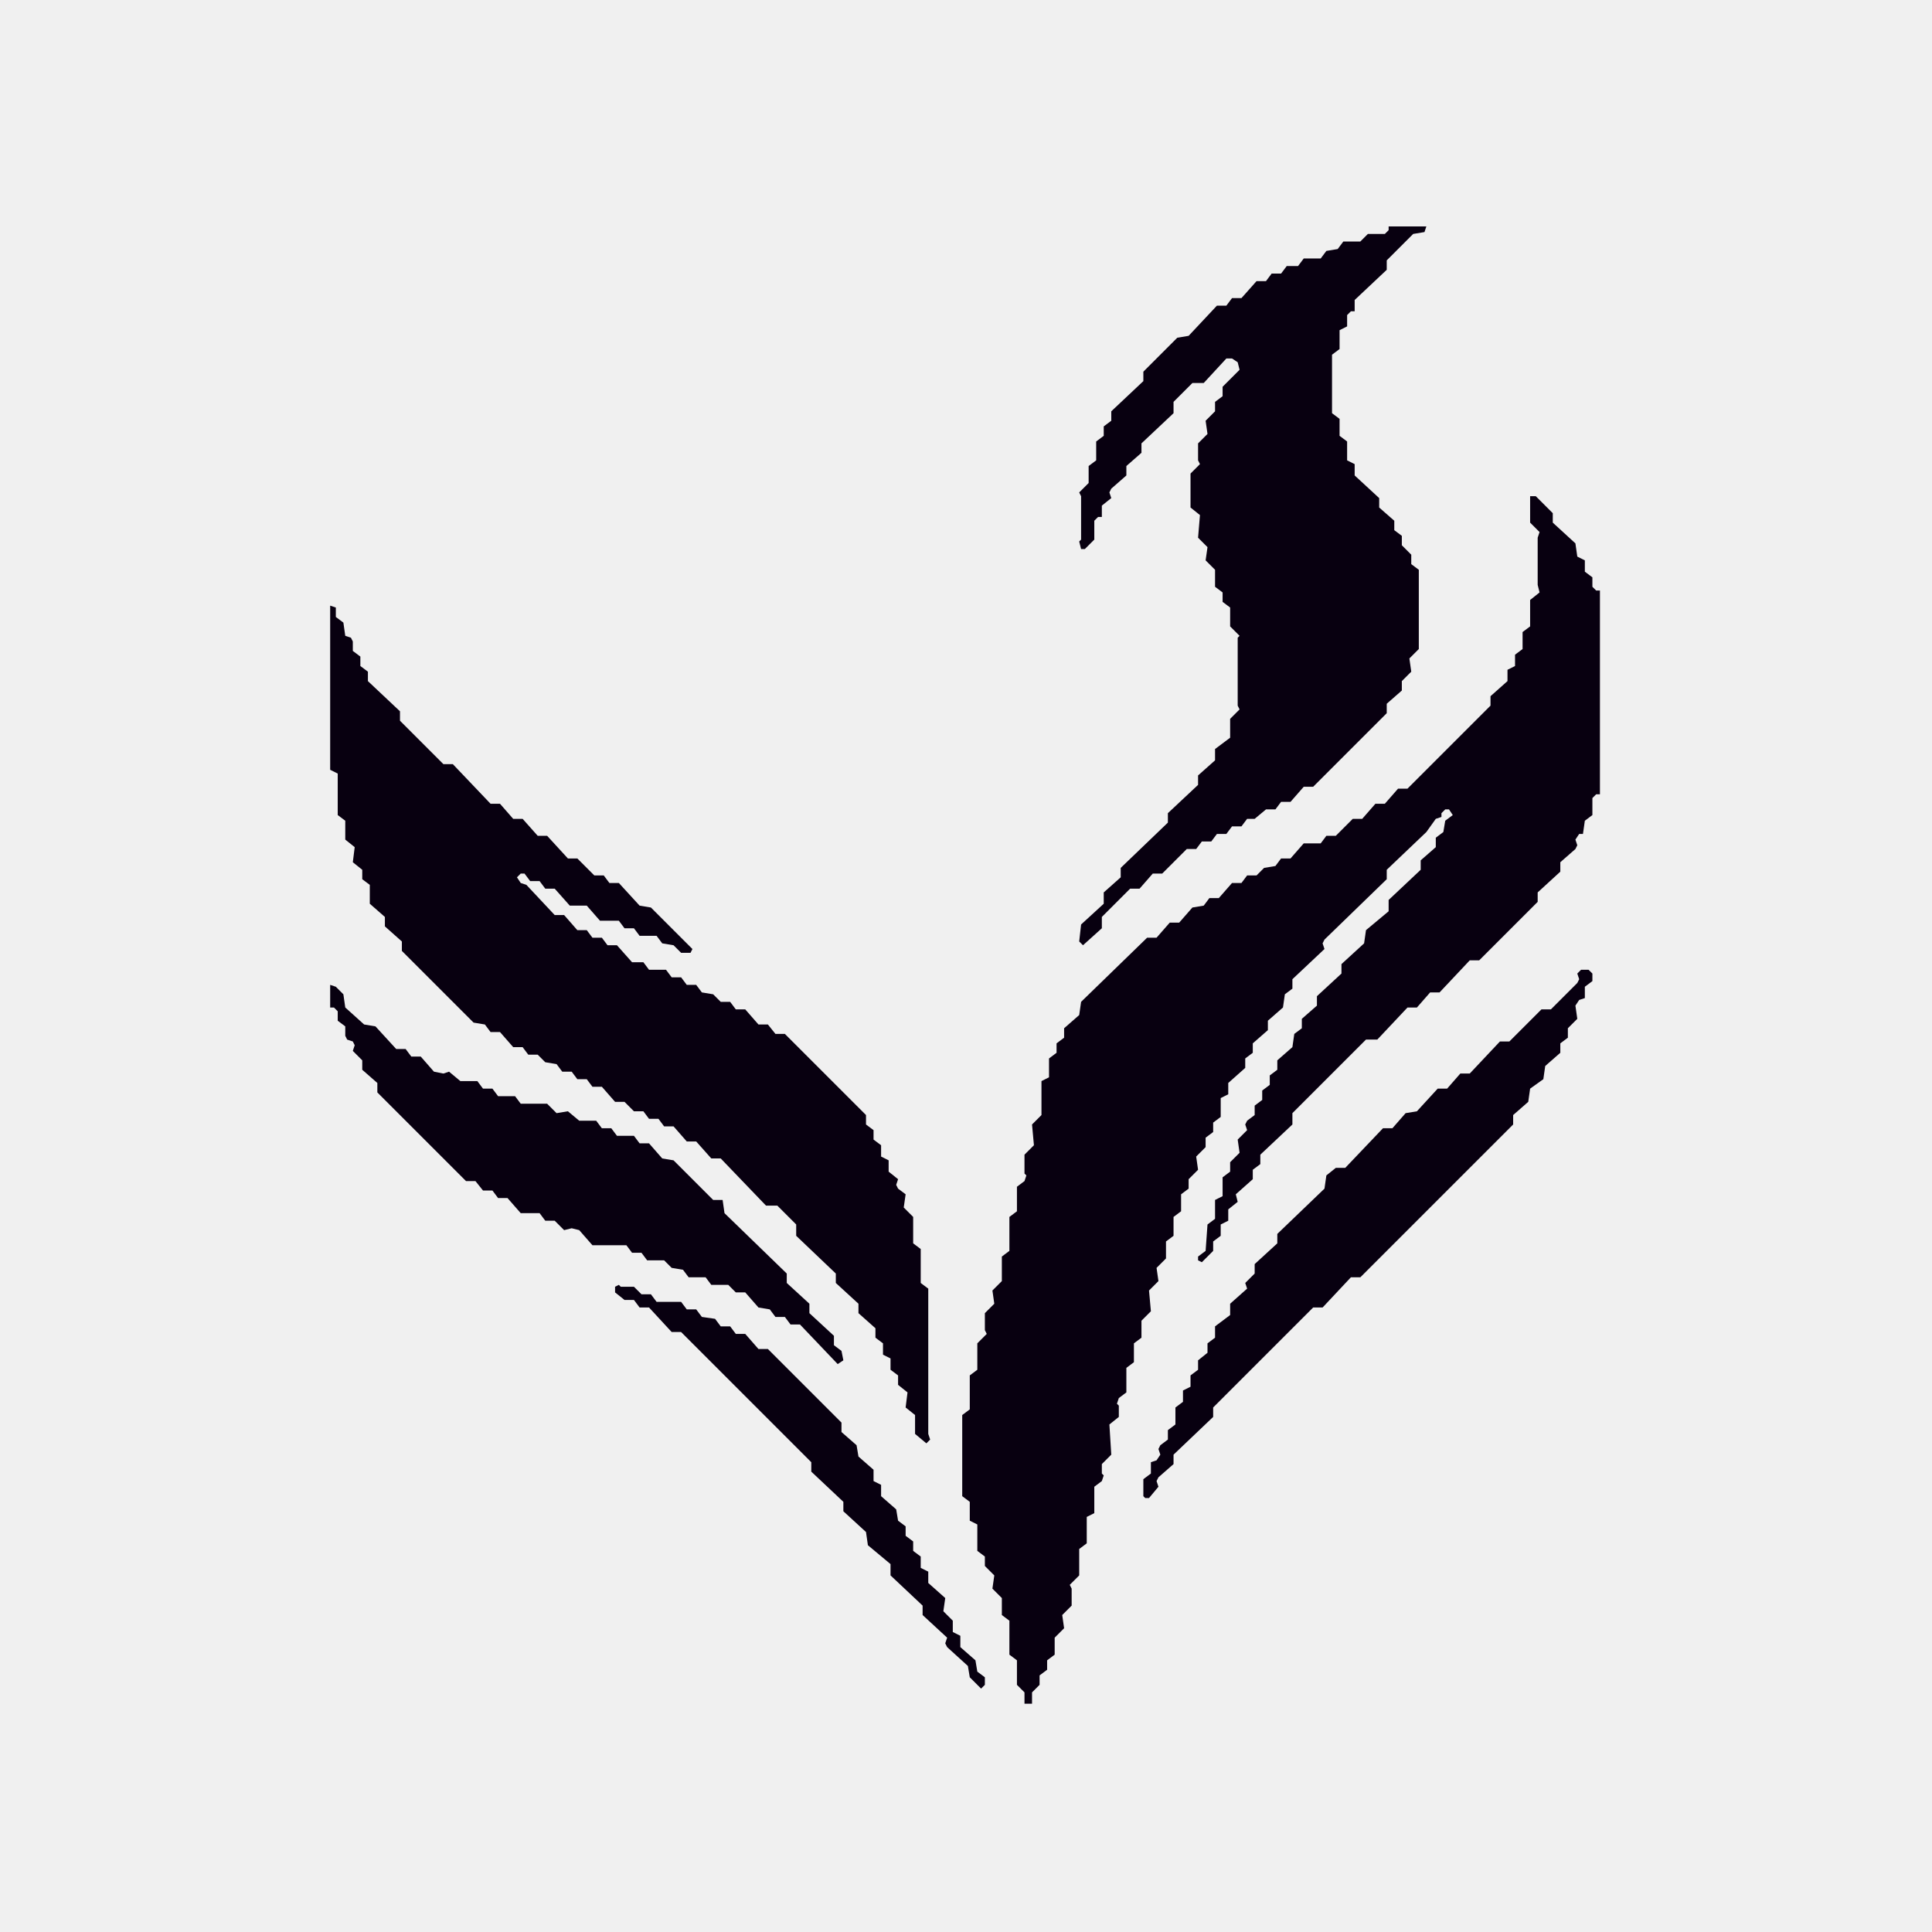
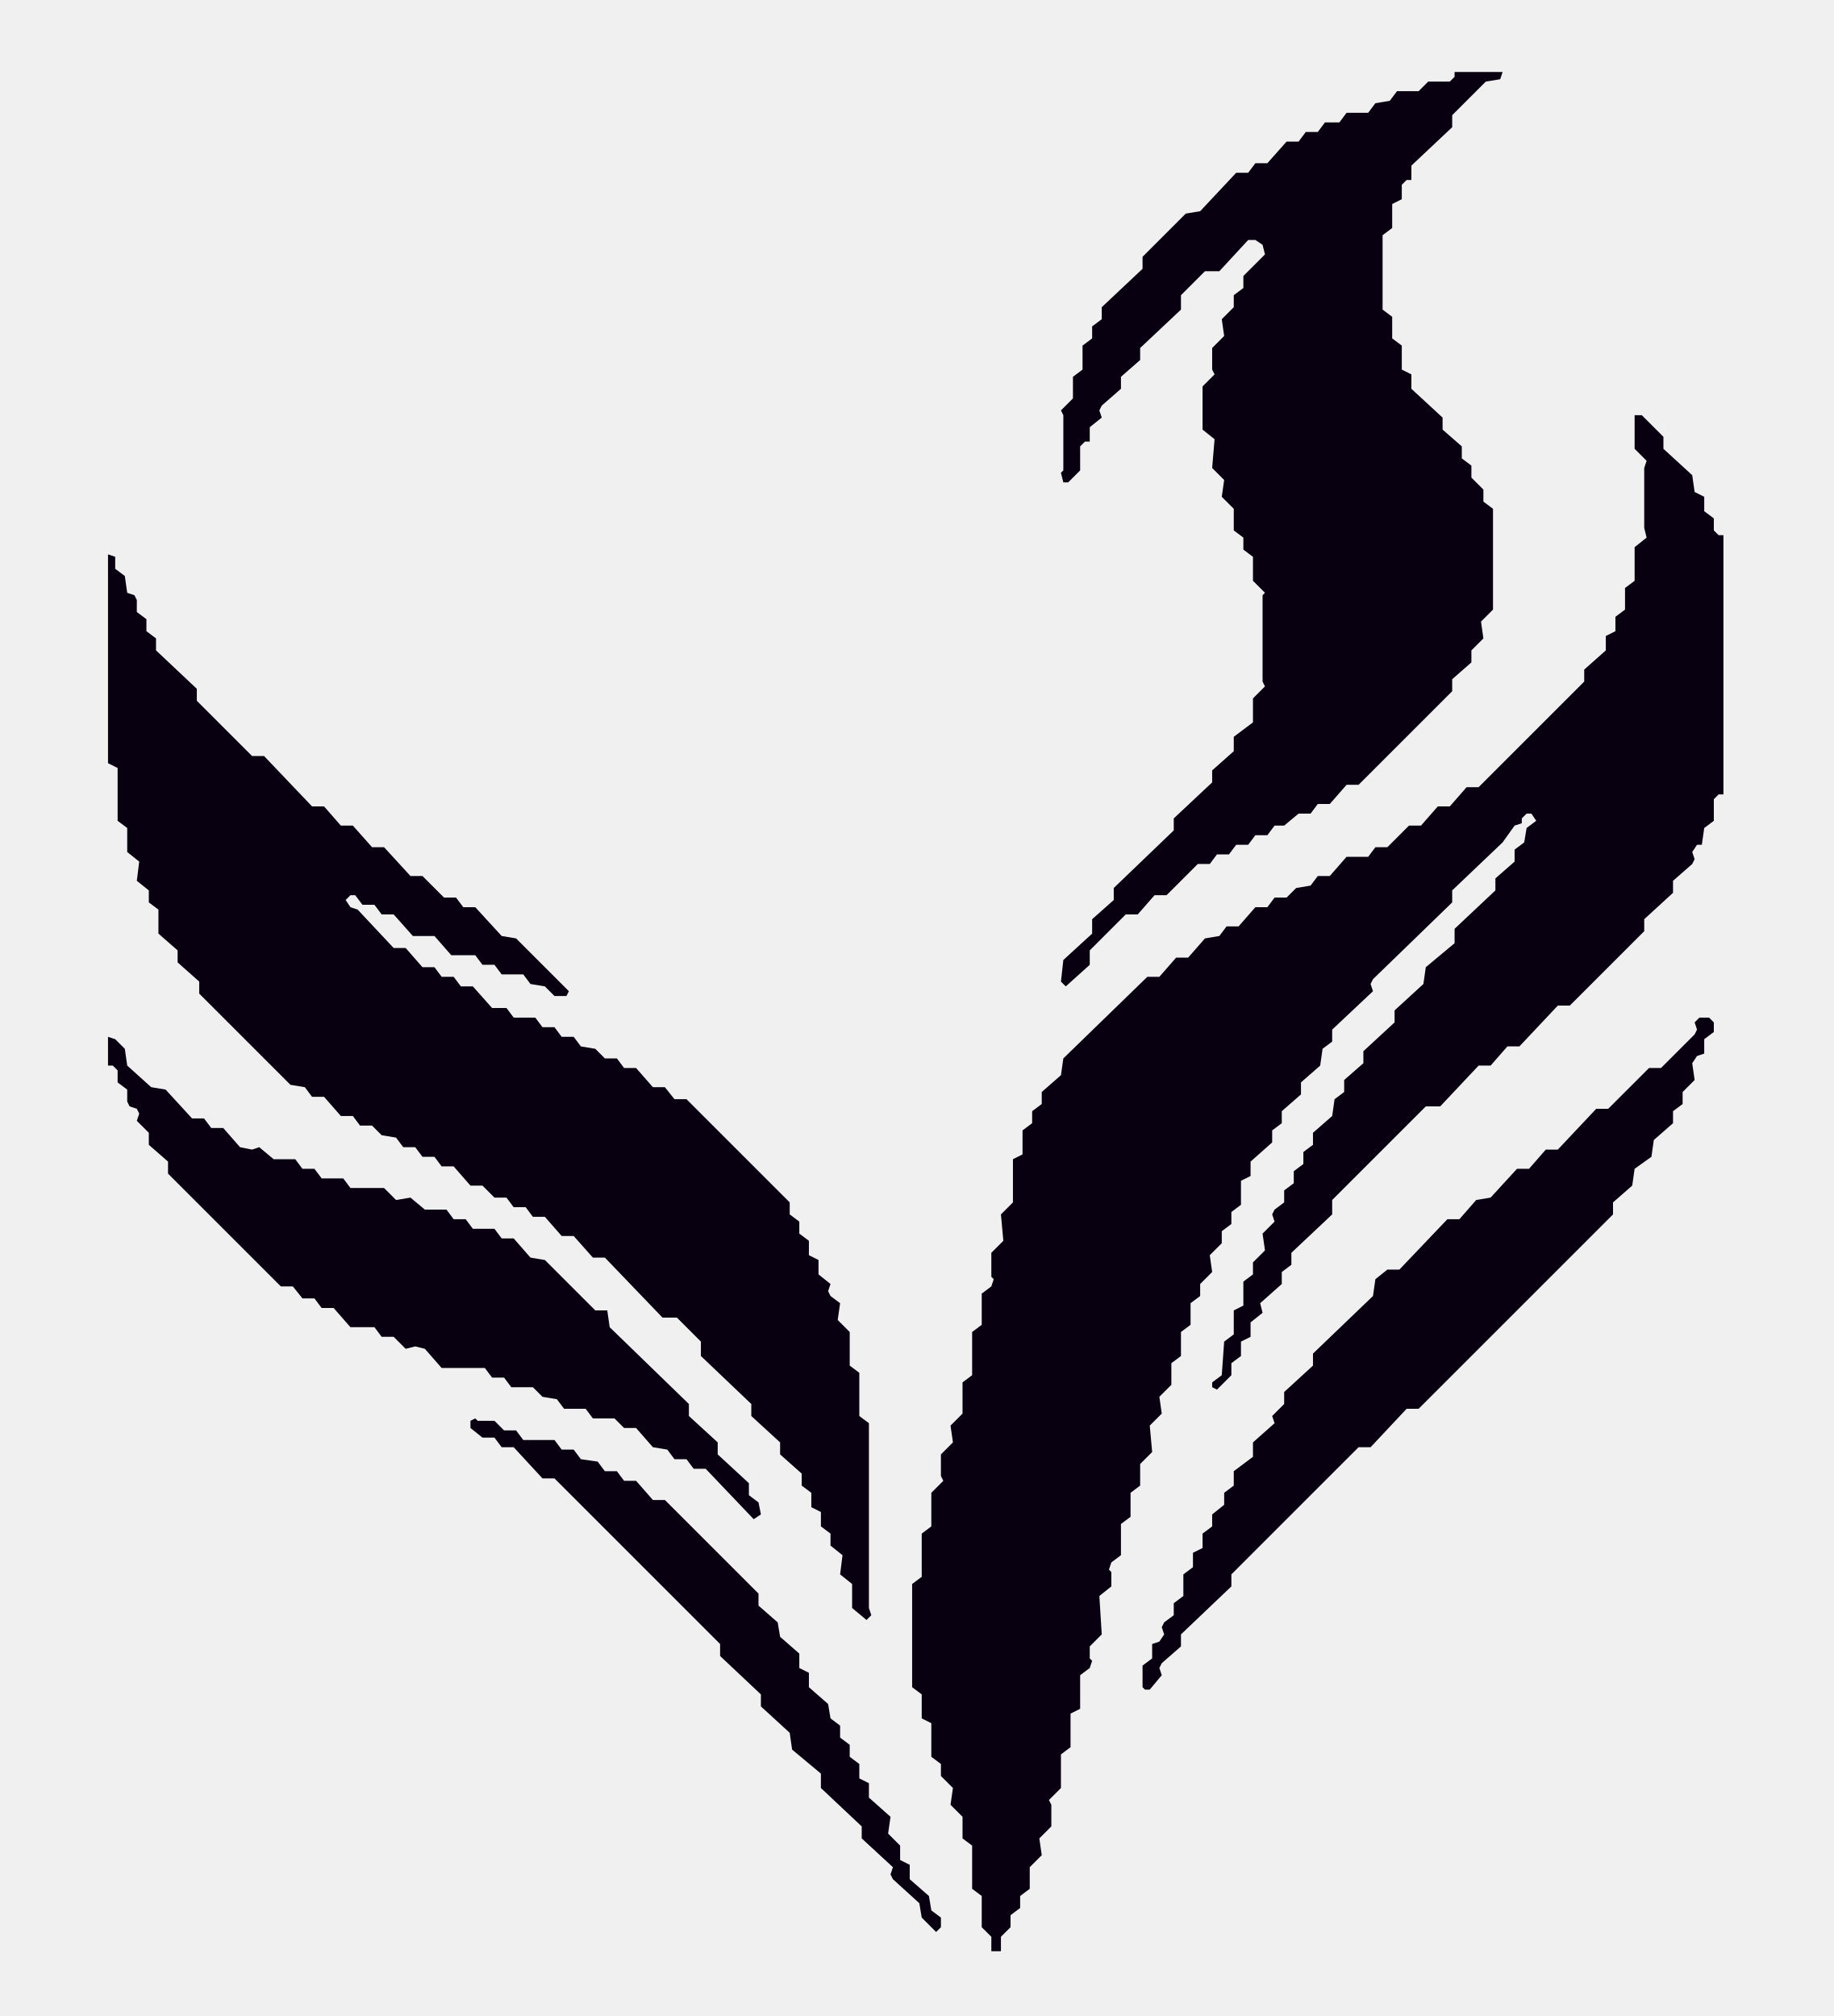
- <svg xmlns="http://www.w3.org/2000/svg" viewBox="0 0 1024 1024" fill="none">
-   <path fill-rule="evenodd" clip-rule="evenodd" d="M 326 682 L 326 685 L 331 689 L 336 689 L 339 693 L 344 693 L 356 706 L 361 706 L 430 775 L 430 780 L 447 796 L 447 801 L 459 812 L 460 819 L 472 829 L 472 835 L 489 851 L 489 856 L 502 868 L 501 871 L 502 873 L 513 883 L 514 889 L 520 895 L 522 893 L 522 889 L 518 886 L 517 880 L 509 873 L 509 867 L 505 865 L 505 859 L 500 854 L 501 847 L 492 839 L 492 833 L 488 831 L 488 825 L 484 822 L 484 817 L 480 814 L 480 809 L 476 806 L 475 800 L 467 793 L 467 787 L 463 785 L 463 779 L 455 772 L 454 766 L 446 759 L 446 754 L 407 715 L 402 715 L 395 707 L 390 707 L 387 703 L 382 703 L 379 699 L 372 698 L 369 694 L 364 694 L 361 690 L 348 690 L 345 686 L 340 686 L 336 682 L 329 682 L 328 681 Z M 175 522 L 175 534 L 177 534 L 179 536 L 179 541 L 183 544 L 183 549 L 184 551 L 187 552 L 188 554 L 187 557 L 192 562 L 192 567 L 200 574 L 200 579 L 247 626 L 252 626 L 256 631 L 261 631 L 264 635 L 269 635 L 276 643 L 286 643 L 289 647 L 294 647 L 299 652 L 303 651 L 307 652 L 314 660 L 332 660 L 335 664 L 340 664 L 343 668 L 352 668 L 356 672 L 362 673 L 365 677 L 374 677 L 377 681 L 386 681 L 390 685 L 395 685 L 402 693 L 408 694 L 411 698 L 416 698 L 419 702 L 424 702 L 444 723 L 447 721 L 446 716 L 442 713 L 442 708 L 429 696 L 429 691 L 417 680 L 417 675 L 384 643 L 383 636 L 378 636 L 357 615 L 351 614 L 344 606 L 339 606 L 336 602 L 327 602 L 324 598 L 319 598 L 316 594 L 307 594 L 301 589 L 295 590 L 290 585 L 276 585 L 273 581 L 264 581 L 261 577 L 256 577 L 253 573 L 244 573 L 238 568 L 235 569 L 230 568 L 223 560 L 218 560 L 215 556 L 210 556 L 199 544 L 193 543 L 183 534 L 182 527 L 178 523 Z M 842 514 L 838 514 L 836 516 L 837 519 L 836 521 L 822 535 L 817 535 L 800 552 L 795 552 L 779 569 L 774 569 L 767 577 L 762 577 L 751 589 L 745 590 L 738 598 L 733 598 L 713 619 L 708 619 L 703 623 L 702 630 L 677 654 L 677 659 L 665 670 L 665 675 L 660 680 L 661 683 L 652 691 L 652 697 L 644 703 L 644 709 L 640 712 L 640 717 L 635 721 L 635 726 L 631 729 L 631 735 L 627 737 L 627 743 L 623 746 L 623 755 L 619 758 L 619 763 L 615 766 L 614 768 L 615 771 L 613 774 L 610 775 L 610 781 L 606 784 L 606 793 L 607 794 L 609 794 L 614 788 L 613 785 L 614 783 L 622 776 L 622 771 L 643 751 L 643 746 L 696 693 L 701 693 L 716 677 L 721 677 L 802 596 L 802 591 L 810 584 L 811 577 L 818 572 L 819 565 L 827 558 L 827 553 L 831 550 L 831 545 L 836 540 L 835 533 L 837 530 L 840 529 L 840 523 L 844 520 L 844 516 Z M 175 321 L 175 408 L 179 410 L 179 432 L 183 435 L 183 445 L 188 449 L 187 457 L 192 461 L 192 466 L 196 469 L 196 479 L 204 486 L 204 491 L 213 499 L 213 504 L 251 542 L 257 543 L 260 547 L 265 547 L 272 555 L 277 555 L 280 559 L 285 559 L 289 563 L 295 564 L 298 568 L 303 568 L 306 572 L 311 572 L 314 576 L 319 576 L 326 584 L 331 584 L 336 589 L 341 589 L 344 593 L 349 593 L 352 597 L 357 597 L 364 605 L 369 605 L 377 614 L 382 614 L 406 639 L 412 639 L 422 649 L 422 655 L 443 675 L 443 680 L 455 691 L 455 696 L 464 704 L 464 709 L 468 712 L 468 718 L 472 720 L 472 726 L 476 729 L 476 734 L 481 738 L 480 746 L 485 750 L 485 760 L 491 765 L 493 763 L 492 760 L 492 683 L 488 680 L 488 662 L 484 659 L 484 645 L 479 640 L 480 633 L 476 630 L 475 628 L 476 625 L 471 621 L 471 615 L 467 613 L 467 607 L 463 604 L 463 599 L 459 596 L 459 591 L 416 548 L 411 548 L 407 543 L 402 543 L 395 535 L 390 535 L 387 531 L 382 531 L 378 527 L 372 526 L 369 522 L 364 522 L 361 518 L 356 518 L 353 514 L 344 514 L 341 510 L 335 510 L 327 501 L 322 501 L 319 497 L 314 497 L 311 493 L 306 493 L 299 485 L 294 485 L 279 469 L 276 468 L 274 465 L 276 463 L 278 463 L 281 467 L 286 467 L 289 471 L 294 471 L 302 480 L 311 480 L 318 488 L 328 488 L 331 492 L 336 492 L 339 496 L 348 496 L 351 500 L 357 501 L 361 505 L 366 505 L 367 503 L 345 481 L 339 480 L 328 468 L 323 468 L 320 464 L 315 464 L 306 455 L 301 455 L 290 443 L 285 443 L 277 434 L 272 434 L 265 426 L 260 426 L 240 405 L 235 405 L 212 382 L 212 377 L 195 361 L 195 356 L 191 353 L 191 348 L 187 345 L 187 340 L 186 338 L 183 337 L 182 330 L 178 327 L 178 322 Z M 814 263 L 811 263 L 811 277 L 816 282 L 815 285 L 815 310 L 816 314 L 811 318 L 811 332 L 807 335 L 807 344 L 803 347 L 803 353 L 799 355 L 799 361 L 790 369 L 790 374 L 746 418 L 741 418 L 734 426 L 729 426 L 722 434 L 717 434 L 708 443 L 703 443 L 700 447 L 691 447 L 684 455 L 679 455 L 676 459 L 670 460 L 666 464 L 661 464 L 658 468 L 653 468 L 646 476 L 641 476 L 638 480 L 632 481 L 625 489 L 620 489 L 613 497 L 608 497 L 573 531 L 572 538 L 564 545 L 564 550 L 560 553 L 560 558 L 556 561 L 556 571 L 552 573 L 552 591 L 547 596 L 548 607 L 543 612 L 543 622 L 544 623 L 543 626 L 539 629 L 539 642 L 535 645 L 535 663 L 531 666 L 531 679 L 526 684 L 527 691 L 522 696 L 522 705 L 523 707 L 518 712 L 518 726 L 514 729 L 514 747 L 510 750 L 510 793 L 514 796 L 514 806 L 518 808 L 518 822 L 522 825 L 522 830 L 527 835 L 526 842 L 531 847 L 531 856 L 535 859 L 535 877 L 539 880 L 539 893 L 543 897 L 543 903 L 547 903 L 547 897 L 551 893 L 551 888 L 555 885 L 555 880 L 559 877 L 559 868 L 564 863 L 563 856 L 568 851 L 568 842 L 567 840 L 572 835 L 572 821 L 576 818 L 576 804 L 580 802 L 580 788 L 584 785 L 585 782 L 584 781 L 584 776 L 589 771 L 588 755 L 593 751 L 593 745 L 592 744 L 593 741 L 597 738 L 597 725 L 601 722 L 601 712 L 605 709 L 605 700 L 610 695 L 609 684 L 614 679 L 613 672 L 618 667 L 618 658 L 622 655 L 622 645 L 626 642 L 626 633 L 630 630 L 630 625 L 635 620 L 634 613 L 639 608 L 639 603 L 643 600 L 643 595 L 647 592 L 647 582 L 651 580 L 651 574 L 660 566 L 660 561 L 664 558 L 664 553 L 672 546 L 672 541 L 680 534 L 681 527 L 685 524 L 685 519 L 702 503 L 701 500 L 702 498 L 735 466 L 735 461 L 756 441 L 761 434 L 764 433 L 764 431 L 766 429 L 768 429 L 770 432 L 766 435 L 765 441 L 761 444 L 761 449 L 753 456 L 753 461 L 736 477 L 736 483 L 724 493 L 723 500 L 711 511 L 711 516 L 698 528 L 698 533 L 690 540 L 690 545 L 686 548 L 685 555 L 677 562 L 677 567 L 673 570 L 673 575 L 669 578 L 669 583 L 665 586 L 665 591 L 661 594 L 660 596 L 661 599 L 656 604 L 657 611 L 652 616 L 652 621 L 648 624 L 648 634 L 644 636 L 644 646 L 640 649 L 639 663 L 635 666 L 635 668 L 637 669 L 643 663 L 643 658 L 647 655 L 647 649 L 651 647 L 651 641 L 656 637 L 655 633 L 664 625 L 664 620 L 668 617 L 668 612 L 685 596 L 685 590 L 724 551 L 730 551 L 746 534 L 751 534 L 758 526 L 763 526 L 779 509 L 784 509 L 815 478 L 815 473 L 827 462 L 827 457 L 835 450 L 836 448 L 835 445 L 837 442 L 839 442 L 840 435 L 844 432 L 844 423 L 846 421 L 848 421 L 848 313 L 846 313 L 844 311 L 844 306 L 840 303 L 840 297 L 836 295 L 835 288 L 823 277 L 823 272 Z M 756 120 L 736 120 L 736 122 L 734 124 L 725 124 L 721 128 L 712 128 L 709 132 L 703 133 L 700 137 L 691 137 L 688 141 L 682 141 L 679 145 L 674 145 L 671 149 L 666 149 L 658 158 L 653 158 L 650 162 L 645 162 L 630 178 L 624 179 L 606 197 L 606 202 L 589 218 L 589 223 L 585 226 L 585 231 L 581 234 L 581 244 L 577 247 L 577 256 L 572 261 L 573 263 L 573 286 L 572 287 L 573 291 L 575 291 L 580 286 L 580 276 L 582 274 L 584 274 L 584 268 L 589 264 L 588 261 L 589 259 L 597 252 L 597 247 L 605 240 L 605 235 L 622 219 L 622 213 L 632 203 L 638 203 L 650 190 L 653 190 L 656 192 L 657 196 L 648 205 L 648 210 L 644 213 L 644 218 L 639 223 L 640 230 L 635 235 L 635 244 L 636 246 L 631 251 L 631 269 L 636 273 L 635 285 L 640 290 L 639 297 L 644 302 L 644 311 L 648 314 L 648 319 L 652 322 L 652 332 L 657 337 L 656 338 L 656 374 L 657 376 L 652 381 L 652 391 L 644 397 L 644 403 L 635 411 L 635 416 L 619 431 L 619 436 L 594 460 L 594 465 L 585 473 L 585 479 L 573 490 L 572 499 L 574 501 L 584 492 L 584 486 L 599 471 L 604 471 L 611 463 L 616 463 L 629 450 L 634 450 L 637 446 L 642 446 L 645 442 L 650 442 L 653 438 L 658 438 L 661 434 L 665 434 L 671 429 L 676 429 L 679 425 L 684 425 L 691 417 L 696 417 L 735 378 L 735 373 L 743 366 L 743 361 L 748 356 L 747 349 L 752 344 L 752 302 L 748 299 L 748 294 L 743 289 L 743 284 L 739 281 L 739 276 L 731 269 L 731 264 L 718 252 L 718 246 L 714 244 L 714 234 L 710 231 L 710 222 L 706 219 L 706 188 L 710 185 L 710 175 L 714 173 L 714 167 L 716 165 L 718 165 L 718 159 L 735 143 L 735 138 L 749 124 L 755 123 Z" fill="#080010" />
+ <svg xmlns="http://www.w3.org/2000/svg" viewBox="130 90 764 840" fill="none">
+   <style>
+     :root { color-scheme: light dark; }
+     path {
+       fill: #080010;
+     }
+     @media (prefers-color-scheme: dark) {
+       path {
+         fill: #FFFFFF;
+       }
+     }
+   </style>
+   <path fill-rule="evenodd" clip-rule="evenodd" d="M 326 682 L 326 685 L 331 689 L 336 689 L 339 693 L 344 693 L 356 706 L 361 706 L 430 775 L 430 780 L 447 796 L 447 801 L 459 812 L 460 819 L 472 829 L 472 835 L 489 851 L 489 856 L 502 868 L 501 871 L 502 873 L 513 883 L 514 889 L 520 895 L 522 893 L 522 889 L 518 886 L 517 880 L 509 873 L 509 867 L 505 865 L 505 859 L 500 854 L 501 847 L 492 839 L 492 833 L 488 831 L 488 825 L 484 822 L 484 817 L 480 814 L 480 809 L 476 806 L 475 800 L 467 793 L 467 787 L 463 785 L 463 779 L 455 772 L 454 766 L 446 759 L 446 754 L 407 715 L 402 715 L 395 707 L 390 707 L 387 703 L 382 703 L 379 699 L 372 698 L 369 694 L 364 694 L 361 690 L 348 690 L 345 686 L 340 686 L 336 682 L 329 682 L 328 681 Z M 175 522 L 175 534 L 177 534 L 179 536 L 179 541 L 183 544 L 183 549 L 184 551 L 187 552 L 188 554 L 187 557 L 192 562 L 192 567 L 200 574 L 200 579 L 247 626 L 252 626 L 256 631 L 261 631 L 264 635 L 269 635 L 276 643 L 286 643 L 289 647 L 294 647 L 299 652 L 303 651 L 307 652 L 314 660 L 332 660 L 335 664 L 340 664 L 343 668 L 352 668 L 356 672 L 362 673 L 365 677 L 374 677 L 377 681 L 386 681 L 390 685 L 395 685 L 402 693 L 408 694 L 411 698 L 416 698 L 419 702 L 424 702 L 444 723 L 447 721 L 446 716 L 442 713 L 442 708 L 429 696 L 429 691 L 417 680 L 417 675 L 384 643 L 383 636 L 378 636 L 357 615 L 351 614 L 344 606 L 339 606 L 336 602 L 327 602 L 324 598 L 319 598 L 316 594 L 307 594 L 301 589 L 295 590 L 290 585 L 276 585 L 273 581 L 264 581 L 261 577 L 256 577 L 253 573 L 244 573 L 238 568 L 235 569 L 230 568 L 223 560 L 218 560 L 215 556 L 210 556 L 199 544 L 193 543 L 183 534 L 182 527 L 178 523 Z M 842 514 L 838 514 L 836 516 L 837 519 L 836 521 L 822 535 L 817 535 L 800 552 L 795 552 L 779 569 L 774 569 L 767 577 L 762 577 L 751 589 L 745 590 L 738 598 L 733 598 L 713 619 L 708 619 L 703 623 L 702 630 L 677 654 L 677 659 L 665 670 L 665 675 L 660 680 L 661 683 L 652 691 L 652 697 L 644 703 L 644 709 L 640 712 L 640 717 L 635 721 L 635 726 L 631 729 L 631 735 L 627 737 L 627 743 L 623 746 L 623 755 L 619 758 L 619 763 L 615 766 L 614 768 L 615 771 L 613 774 L 610 775 L 610 781 L 606 784 L 606 793 L 607 794 L 609 794 L 614 788 L 613 785 L 614 783 L 622 776 L 622 771 L 643 751 L 643 746 L 696 693 L 701 693 L 716 677 L 721 677 L 802 596 L 802 591 L 810 584 L 811 577 L 818 572 L 819 565 L 827 558 L 827 553 L 831 550 L 831 545 L 836 540 L 835 533 L 837 530 L 840 529 L 840 523 L 844 520 L 844 516 Z M 175 321 L 175 408 L 179 410 L 179 432 L 183 435 L 183 445 L 188 449 L 187 457 L 192 461 L 192 466 L 196 469 L 196 479 L 204 486 L 204 491 L 213 499 L 213 504 L 251 542 L 257 543 L 260 547 L 265 547 L 272 555 L 277 555 L 280 559 L 285 559 L 289 563 L 295 564 L 298 568 L 303 568 L 306 572 L 311 572 L 314 576 L 319 576 L 326 584 L 331 584 L 336 589 L 341 589 L 344 593 L 349 593 L 352 597 L 357 597 L 364 605 L 369 605 L 377 614 L 382 614 L 406 639 L 412 639 L 422 649 L 422 655 L 443 675 L 443 680 L 455 691 L 455 696 L 464 704 L 464 709 L 468 712 L 468 718 L 472 720 L 472 726 L 476 729 L 476 734 L 481 738 L 480 746 L 485 750 L 485 760 L 491 765 L 493 763 L 492 760 L 492 683 L 488 680 L 488 662 L 484 659 L 484 645 L 479 640 L 480 633 L 476 630 L 475 628 L 476 625 L 471 621 L 471 615 L 467 613 L 467 607 L 463 604 L 463 599 L 459 596 L 459 591 L 416 548 L 411 548 L 407 543 L 402 543 L 395 535 L 390 535 L 387 531 L 382 531 L 378 527 L 372 526 L 369 522 L 364 522 L 361 518 L 356 518 L 353 514 L 344 514 L 341 510 L 335 510 L 327 501 L 322 501 L 319 497 L 314 497 L 311 493 L 306 493 L 299 485 L 294 485 L 279 469 L 276 468 L 274 465 L 276 463 L 278 463 L 281 467 L 286 467 L 289 471 L 294 471 L 302 480 L 311 480 L 318 488 L 328 488 L 331 492 L 336 492 L 339 496 L 348 496 L 351 500 L 357 501 L 361 505 L 366 505 L 367 503 L 345 481 L 339 480 L 328 468 L 323 468 L 320 464 L 315 464 L 306 455 L 301 455 L 290 443 L 285 443 L 277 434 L 272 434 L 265 426 L 260 426 L 240 405 L 235 405 L 212 382 L 212 377 L 195 361 L 195 356 L 191 353 L 191 348 L 187 345 L 187 340 L 186 338 L 183 337 L 182 330 L 178 327 L 178 322 Z M 814 263 L 811 263 L 811 277 L 816 282 L 815 285 L 815 310 L 816 314 L 811 318 L 811 332 L 807 335 L 807 344 L 803 347 L 803 353 L 799 355 L 799 361 L 790 369 L 790 374 L 746 418 L 741 418 L 734 426 L 729 426 L 722 434 L 717 434 L 708 443 L 703 443 L 700 447 L 691 447 L 684 455 L 679 455 L 676 459 L 670 460 L 666 464 L 661 464 L 658 468 L 653 468 L 646 476 L 641 476 L 638 480 L 632 481 L 625 489 L 620 489 L 613 497 L 608 497 L 573 531 L 572 538 L 564 545 L 564 550 L 560 553 L 560 558 L 556 561 L 556 571 L 552 573 L 552 591 L 547 596 L 548 607 L 543 612 L 543 622 L 544 623 L 543 626 L 539 629 L 539 642 L 535 645 L 535 663 L 531 666 L 531 679 L 526 684 L 527 691 L 522 696 L 522 705 L 523 707 L 518 712 L 518 726 L 514 729 L 514 747 L 510 750 L 510 793 L 514 796 L 514 806 L 518 808 L 518 822 L 522 825 L 522 830 L 527 835 L 526 842 L 531 847 L 531 856 L 535 859 L 535 877 L 539 880 L 539 893 L 543 897 L 543 903 L 547 903 L 547 897 L 551 893 L 551 888 L 555 885 L 555 880 L 559 877 L 559 868 L 564 863 L 563 856 L 568 851 L 568 842 L 567 840 L 572 835 L 572 821 L 576 818 L 576 804 L 580 802 L 580 788 L 584 785 L 585 782 L 584 781 L 584 776 L 589 771 L 588 755 L 593 751 L 593 745 L 592 744 L 593 741 L 597 738 L 597 725 L 601 722 L 601 712 L 605 709 L 605 700 L 610 695 L 609 684 L 614 679 L 613 672 L 618 667 L 618 658 L 622 655 L 622 645 L 626 642 L 626 633 L 630 630 L 630 625 L 635 620 L 634 613 L 639 608 L 639 603 L 643 600 L 643 595 L 647 592 L 647 582 L 651 580 L 651 574 L 660 566 L 660 561 L 664 558 L 664 553 L 672 546 L 672 541 L 680 534 L 681 527 L 685 524 L 685 519 L 702 503 L 701 500 L 702 498 L 735 466 L 735 461 L 756 441 L 761 434 L 764 433 L 764 431 L 766 429 L 768 429 L 770 432 L 766 435 L 765 441 L 761 444 L 761 449 L 753 456 L 753 461 L 736 477 L 736 483 L 724 493 L 723 500 L 711 511 L 711 516 L 698 528 L 698 533 L 690 540 L 690 545 L 686 548 L 685 555 L 677 562 L 677 567 L 673 570 L 673 575 L 669 578 L 669 583 L 665 586 L 665 591 L 661 594 L 660 596 L 661 599 L 656 604 L 657 611 L 652 616 L 652 621 L 648 624 L 648 634 L 644 636 L 644 646 L 640 649 L 639 663 L 635 666 L 635 668 L 637 669 L 643 663 L 643 658 L 647 655 L 647 649 L 651 647 L 651 641 L 656 637 L 655 633 L 664 625 L 664 620 L 668 617 L 668 612 L 685 596 L 685 590 L 724 551 L 730 551 L 746 534 L 751 534 L 758 526 L 763 526 L 779 509 L 784 509 L 815 478 L 815 473 L 827 462 L 827 457 L 835 450 L 836 448 L 835 445 L 837 442 L 839 442 L 840 435 L 844 432 L 844 423 L 846 421 L 848 421 L 848 313 L 846 313 L 844 311 L 844 306 L 840 303 L 840 297 L 836 295 L 835 288 L 823 277 L 823 272 Z M 756 120 L 736 120 L 736 122 L 734 124 L 725 124 L 721 128 L 712 128 L 709 132 L 703 133 L 700 137 L 691 137 L 688 141 L 682 141 L 679 145 L 674 145 L 671 149 L 666 149 L 658 158 L 653 158 L 650 162 L 645 162 L 630 178 L 624 179 L 606 197 L 606 202 L 589 218 L 589 223 L 585 226 L 585 231 L 581 234 L 581 244 L 577 247 L 577 256 L 572 261 L 573 263 L 573 286 L 572 287 L 573 291 L 575 291 L 580 286 L 580 276 L 582 274 L 584 274 L 584 268 L 589 264 L 588 261 L 589 259 L 597 252 L 597 247 L 605 240 L 605 235 L 622 219 L 622 213 L 632 203 L 638 203 L 650 190 L 653 190 L 656 192 L 657 196 L 648 205 L 648 210 L 644 213 L 644 218 L 639 223 L 640 230 L 635 235 L 635 244 L 636 246 L 631 251 L 631 269 L 636 273 L 635 285 L 640 290 L 639 297 L 644 302 L 644 311 L 648 314 L 648 319 L 652 322 L 652 332 L 657 337 L 656 338 L 656 374 L 657 376 L 652 381 L 652 391 L 644 397 L 644 403 L 635 411 L 635 416 L 619 431 L 619 436 L 594 460 L 594 465 L 585 473 L 585 479 L 573 490 L 572 499 L 574 501 L 584 492 L 584 486 L 599 471 L 604 471 L 611 463 L 616 463 L 629 450 L 634 450 L 637 446 L 642 446 L 645 442 L 650 442 L 653 438 L 658 438 L 661 434 L 665 434 L 671 429 L 676 429 L 679 425 L 684 425 L 691 417 L 696 417 L 735 378 L 735 373 L 743 366 L 743 361 L 748 356 L 747 349 L 752 344 L 752 302 L 748 299 L 748 294 L 743 289 L 743 284 L 739 281 L 739 276 L 731 269 L 731 264 L 718 252 L 718 246 L 714 244 L 714 234 L 710 231 L 710 222 L 706 219 L 706 188 L 710 185 L 710 175 L 714 173 L 714 167 L 716 165 L 718 165 L 718 159 L 735 143 L 735 138 L 749 124 L 755 123 Z" />
</svg>
